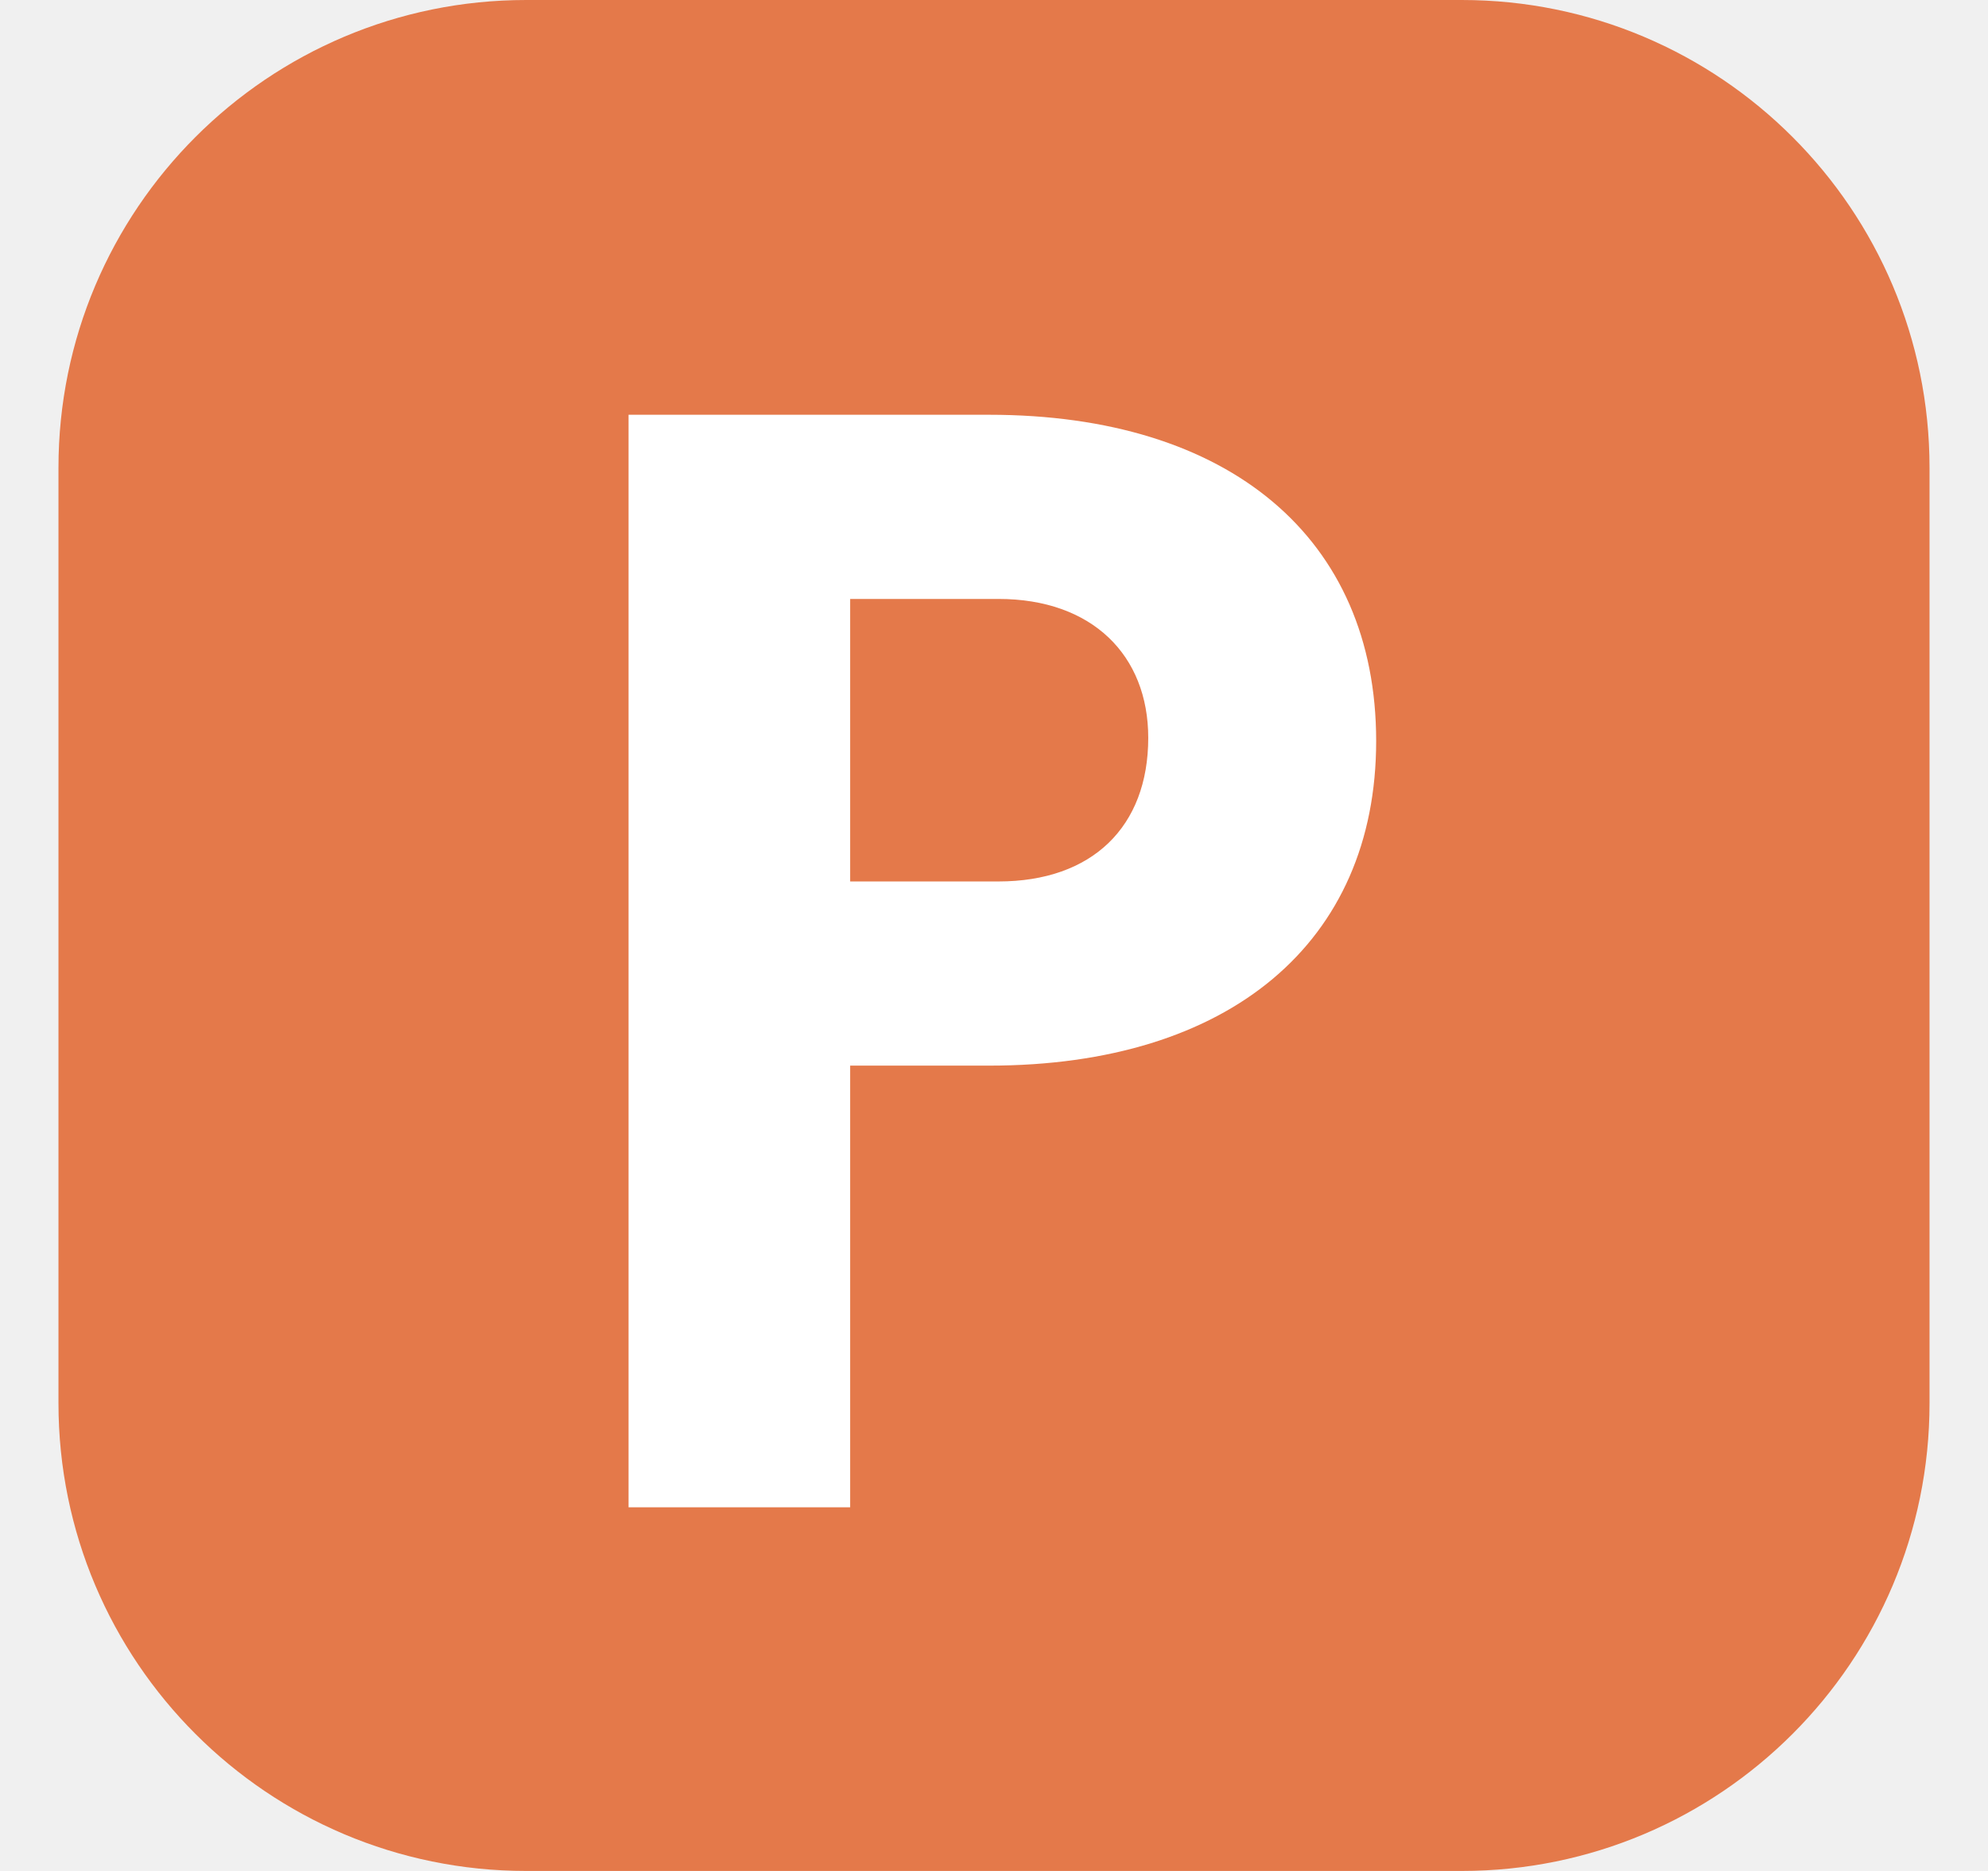
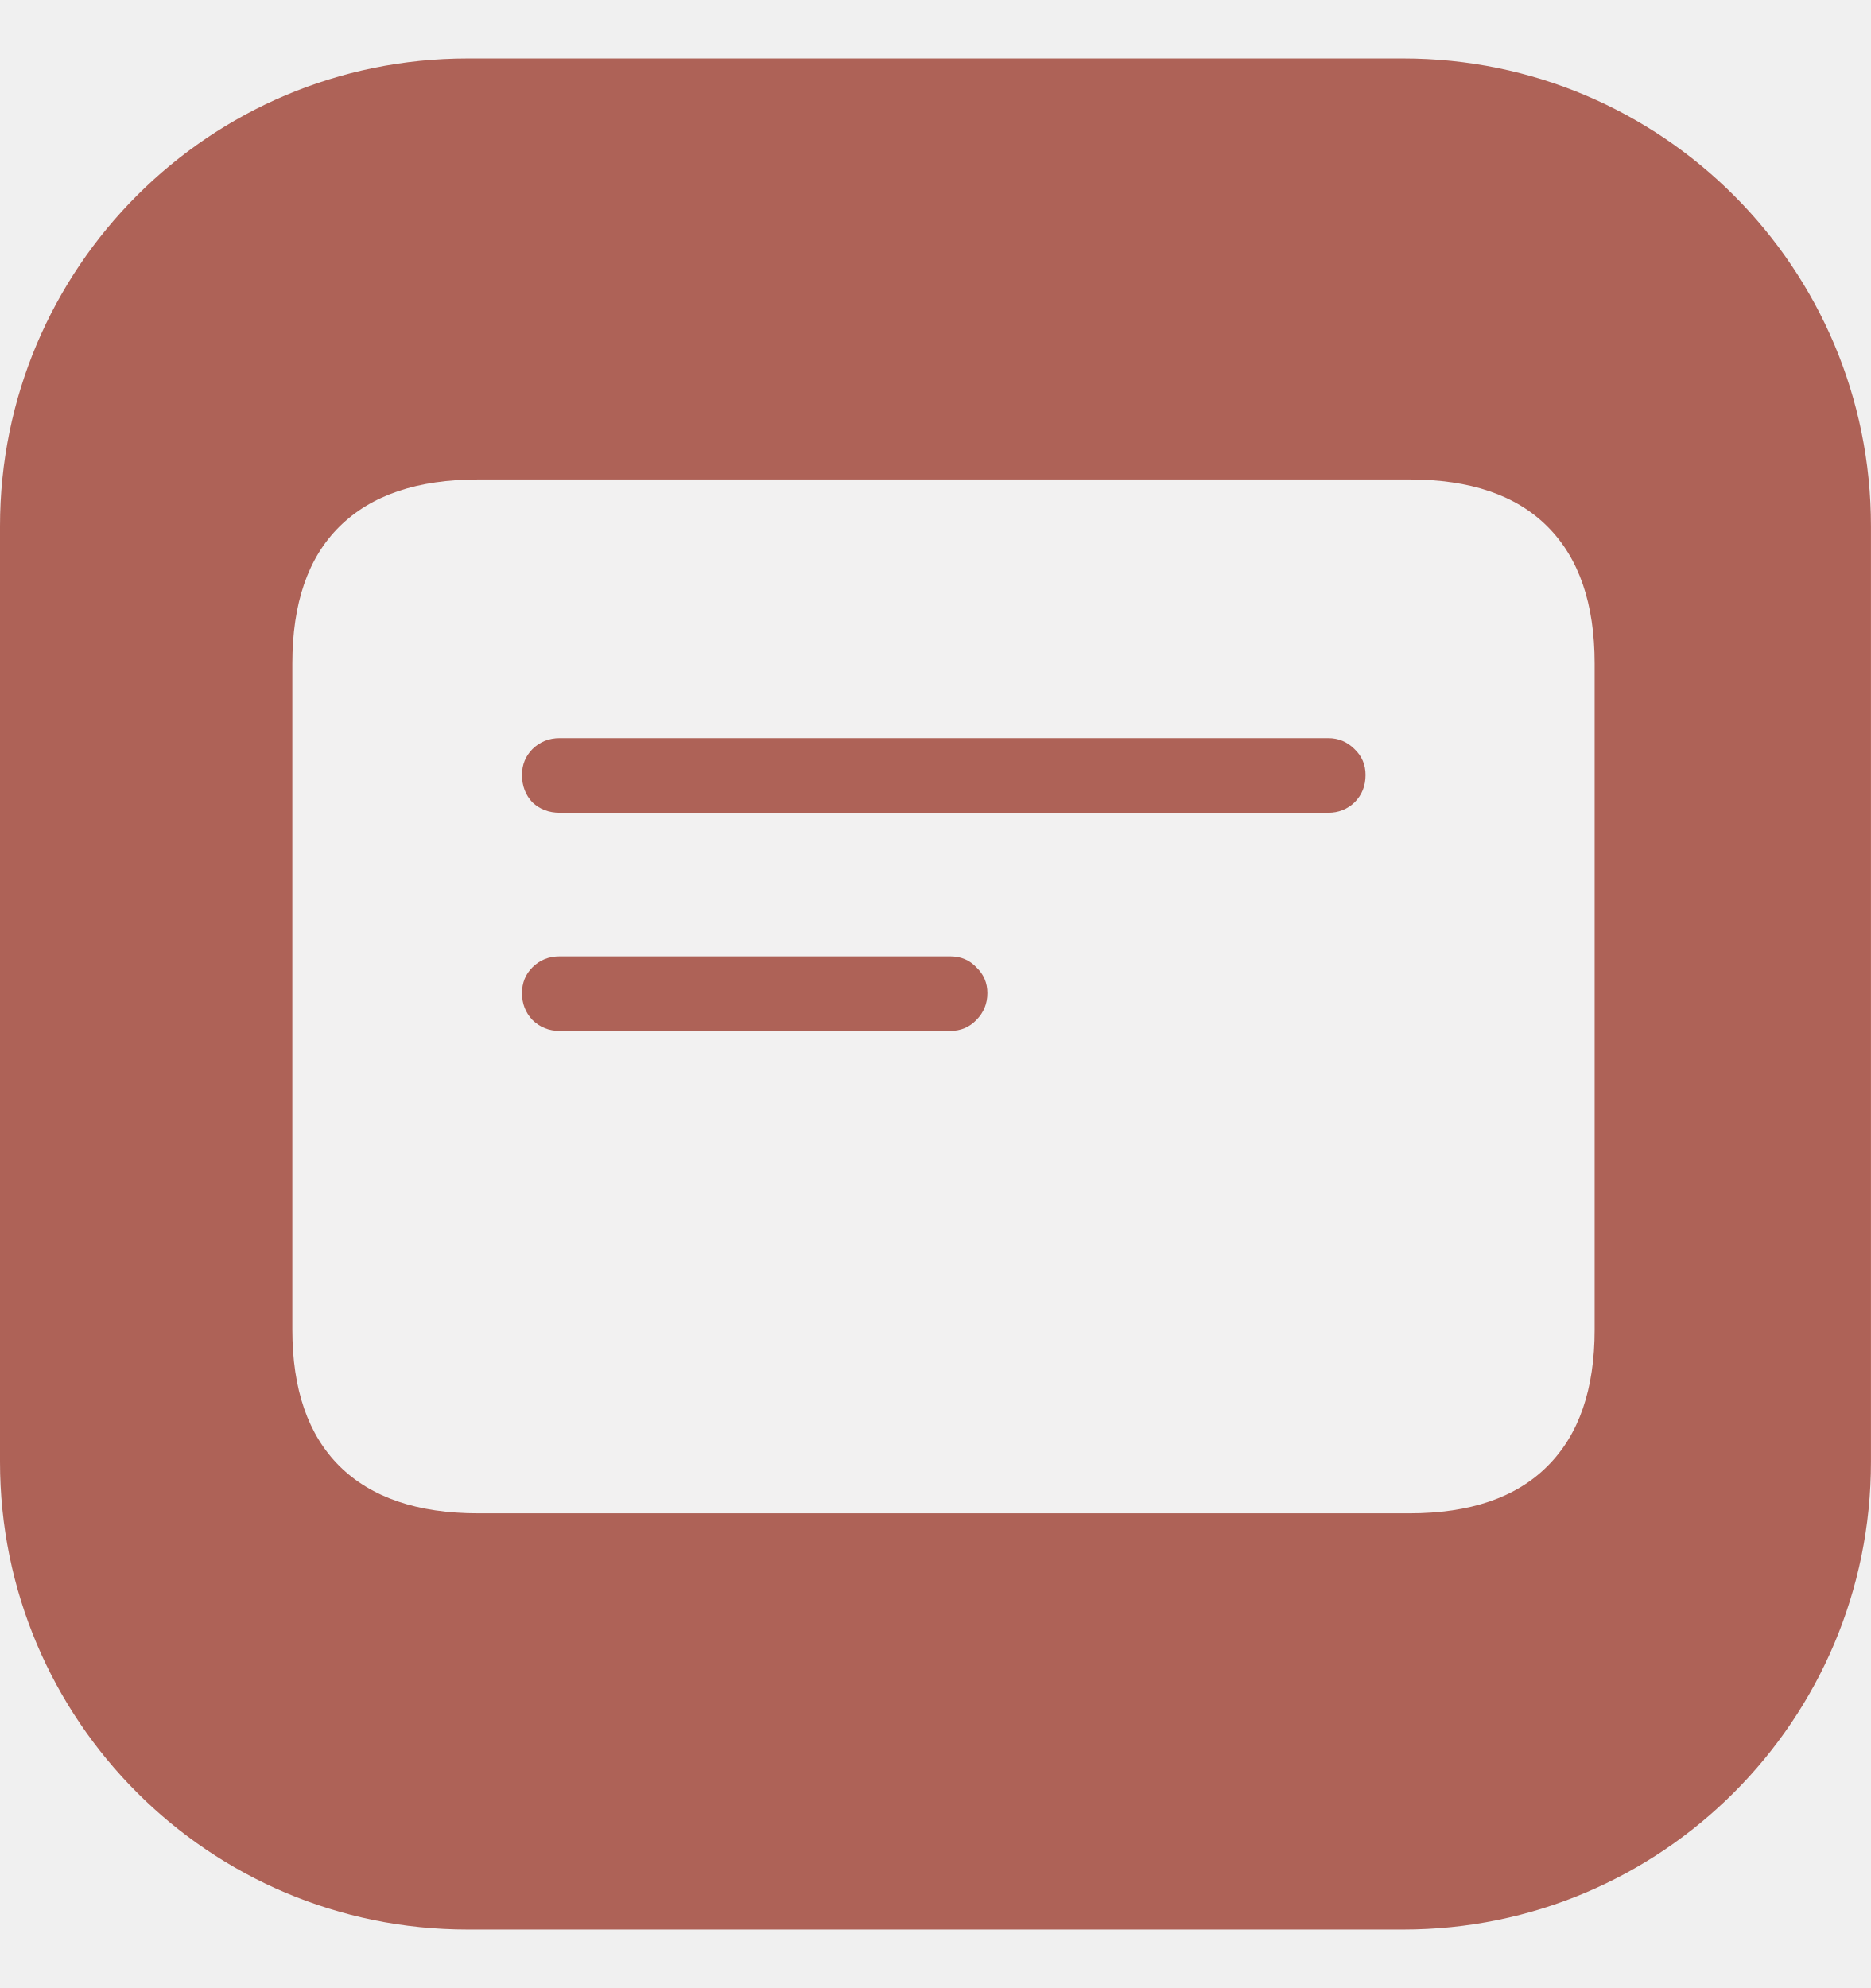
- <svg xmlns="http://www.w3.org/2000/svg" width="17" height="16" viewBox="0 0 17 16" fill="none">
-   <rect x="0.5" width="16" height="16" rx="4" fill="#E4794A" />
-   <path d="M5.375 12.89V3.547H8.458C10.514 3.547 11.768 4.602 11.768 6.337C11.768 8.059 10.514 9.113 8.458 9.113H7.27V12.89H5.375ZM8.538 5.122H7.27V7.538H8.538C9.339 7.538 9.819 7.071 9.819 6.31C9.819 5.603 9.339 5.122 8.538 5.122Z" fill="white" />
+ <svg xmlns="http://www.w3.org/2000/svg" width="16" height="17" viewBox="0 0 16 17" fill="none">
+   <rect y="0.5" width="16" height="16" rx="4" fill="#AE6257" />
+   <path d="M4.787 6.95H11.359C11.447 6.95 11.522 6.92 11.584 6.861C11.647 6.798 11.678 6.72 11.678 6.627C11.678 6.539 11.647 6.466 11.584 6.406C11.522 6.344 11.447 6.312 11.359 6.312H4.787C4.694 6.312 4.616 6.344 4.553 6.406C4.494 6.466 4.464 6.539 4.464 6.627C4.464 6.72 4.494 6.798 4.553 6.861C4.616 6.92 4.694 6.95 4.787 6.95ZM4.787 8.816H8.125C8.216 8.816 8.291 8.784 8.35 8.722C8.412 8.659 8.444 8.583 8.444 8.492C8.444 8.405 8.412 8.331 8.35 8.272C8.291 8.209 8.216 8.178 8.125 8.178H4.787C4.694 8.178 4.616 8.209 4.553 8.272C4.494 8.331 4.464 8.405 4.464 8.492C4.464 8.583 4.494 8.659 4.553 8.722C4.616 8.784 4.694 8.816 4.787 8.816ZM4.089 12.941C3.57 12.941 3.175 12.806 2.903 12.537C2.634 12.269 2.5 11.88 2.5 11.37V5.675C2.5 5.159 2.634 4.769 2.903 4.503C3.175 4.234 3.57 4.1 4.089 4.1H12.053C12.572 4.1 12.966 4.234 13.234 4.503C13.503 4.772 13.637 5.162 13.637 5.675V11.37C13.637 11.88 13.503 12.269 13.234 12.537C12.966 12.806 12.572 12.941 12.053 12.941H4.089Z" fill="#F6F8F9" fill-opacity="0.95" />
</svg>
